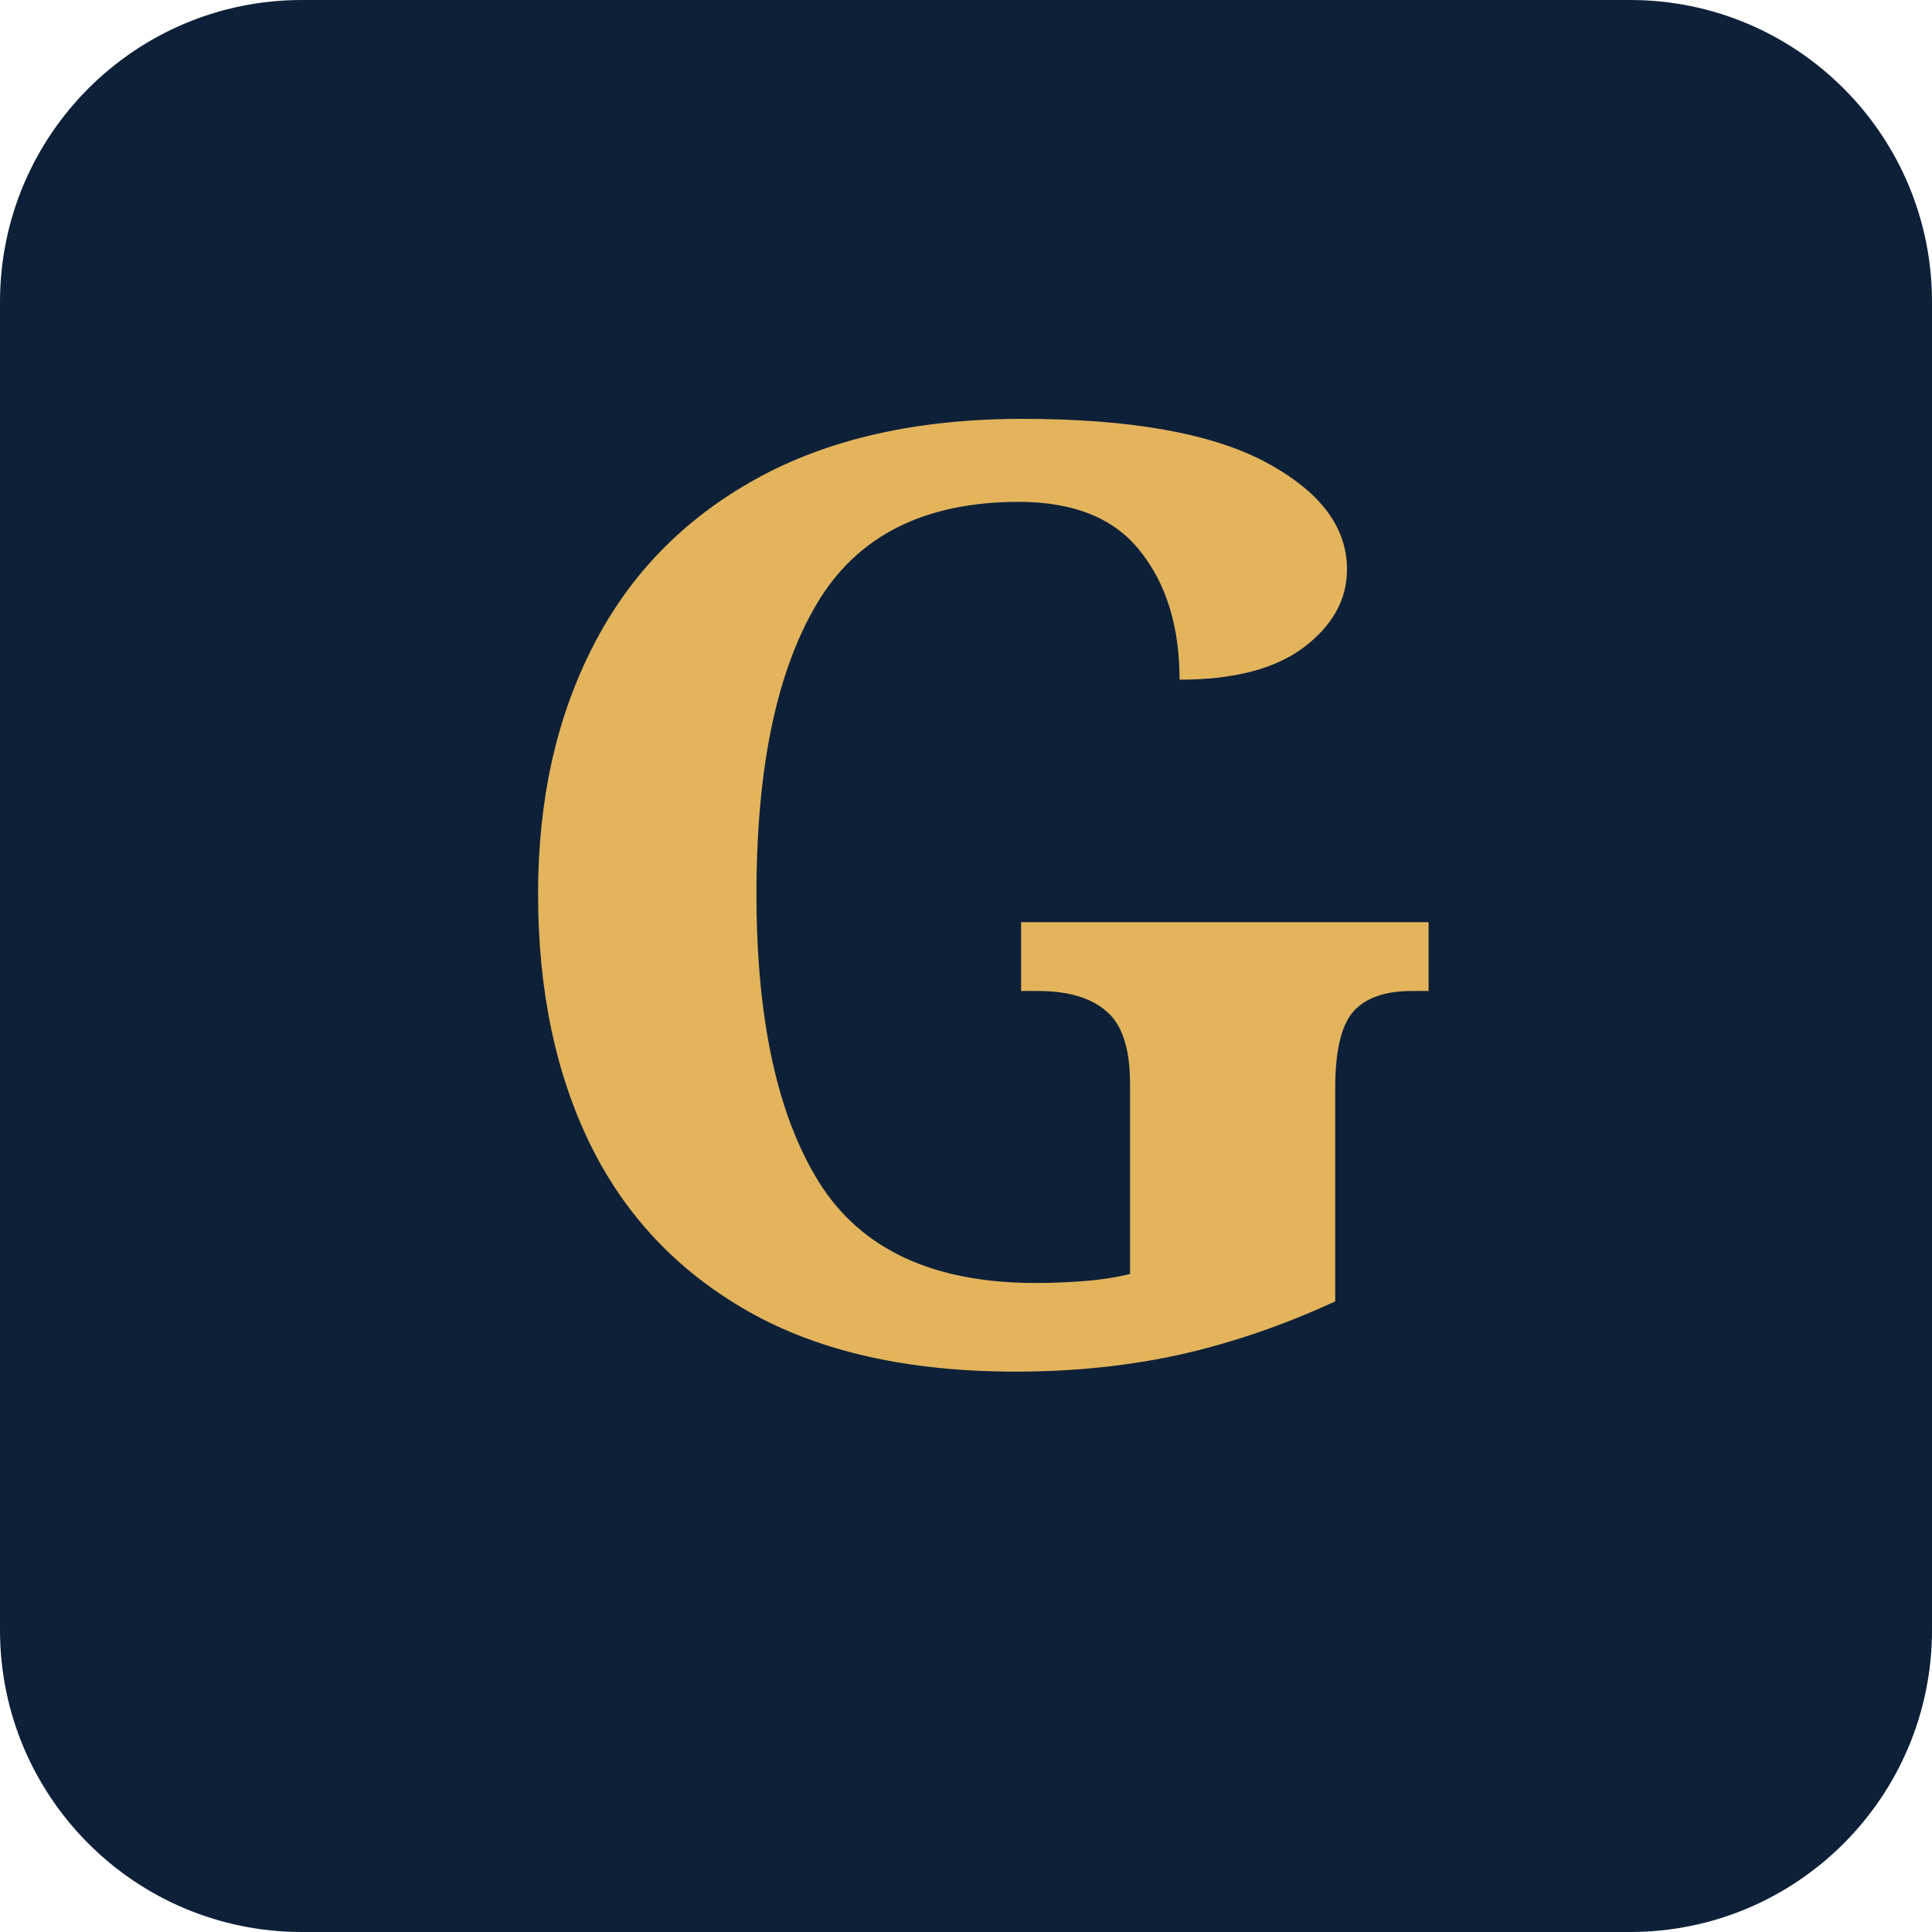
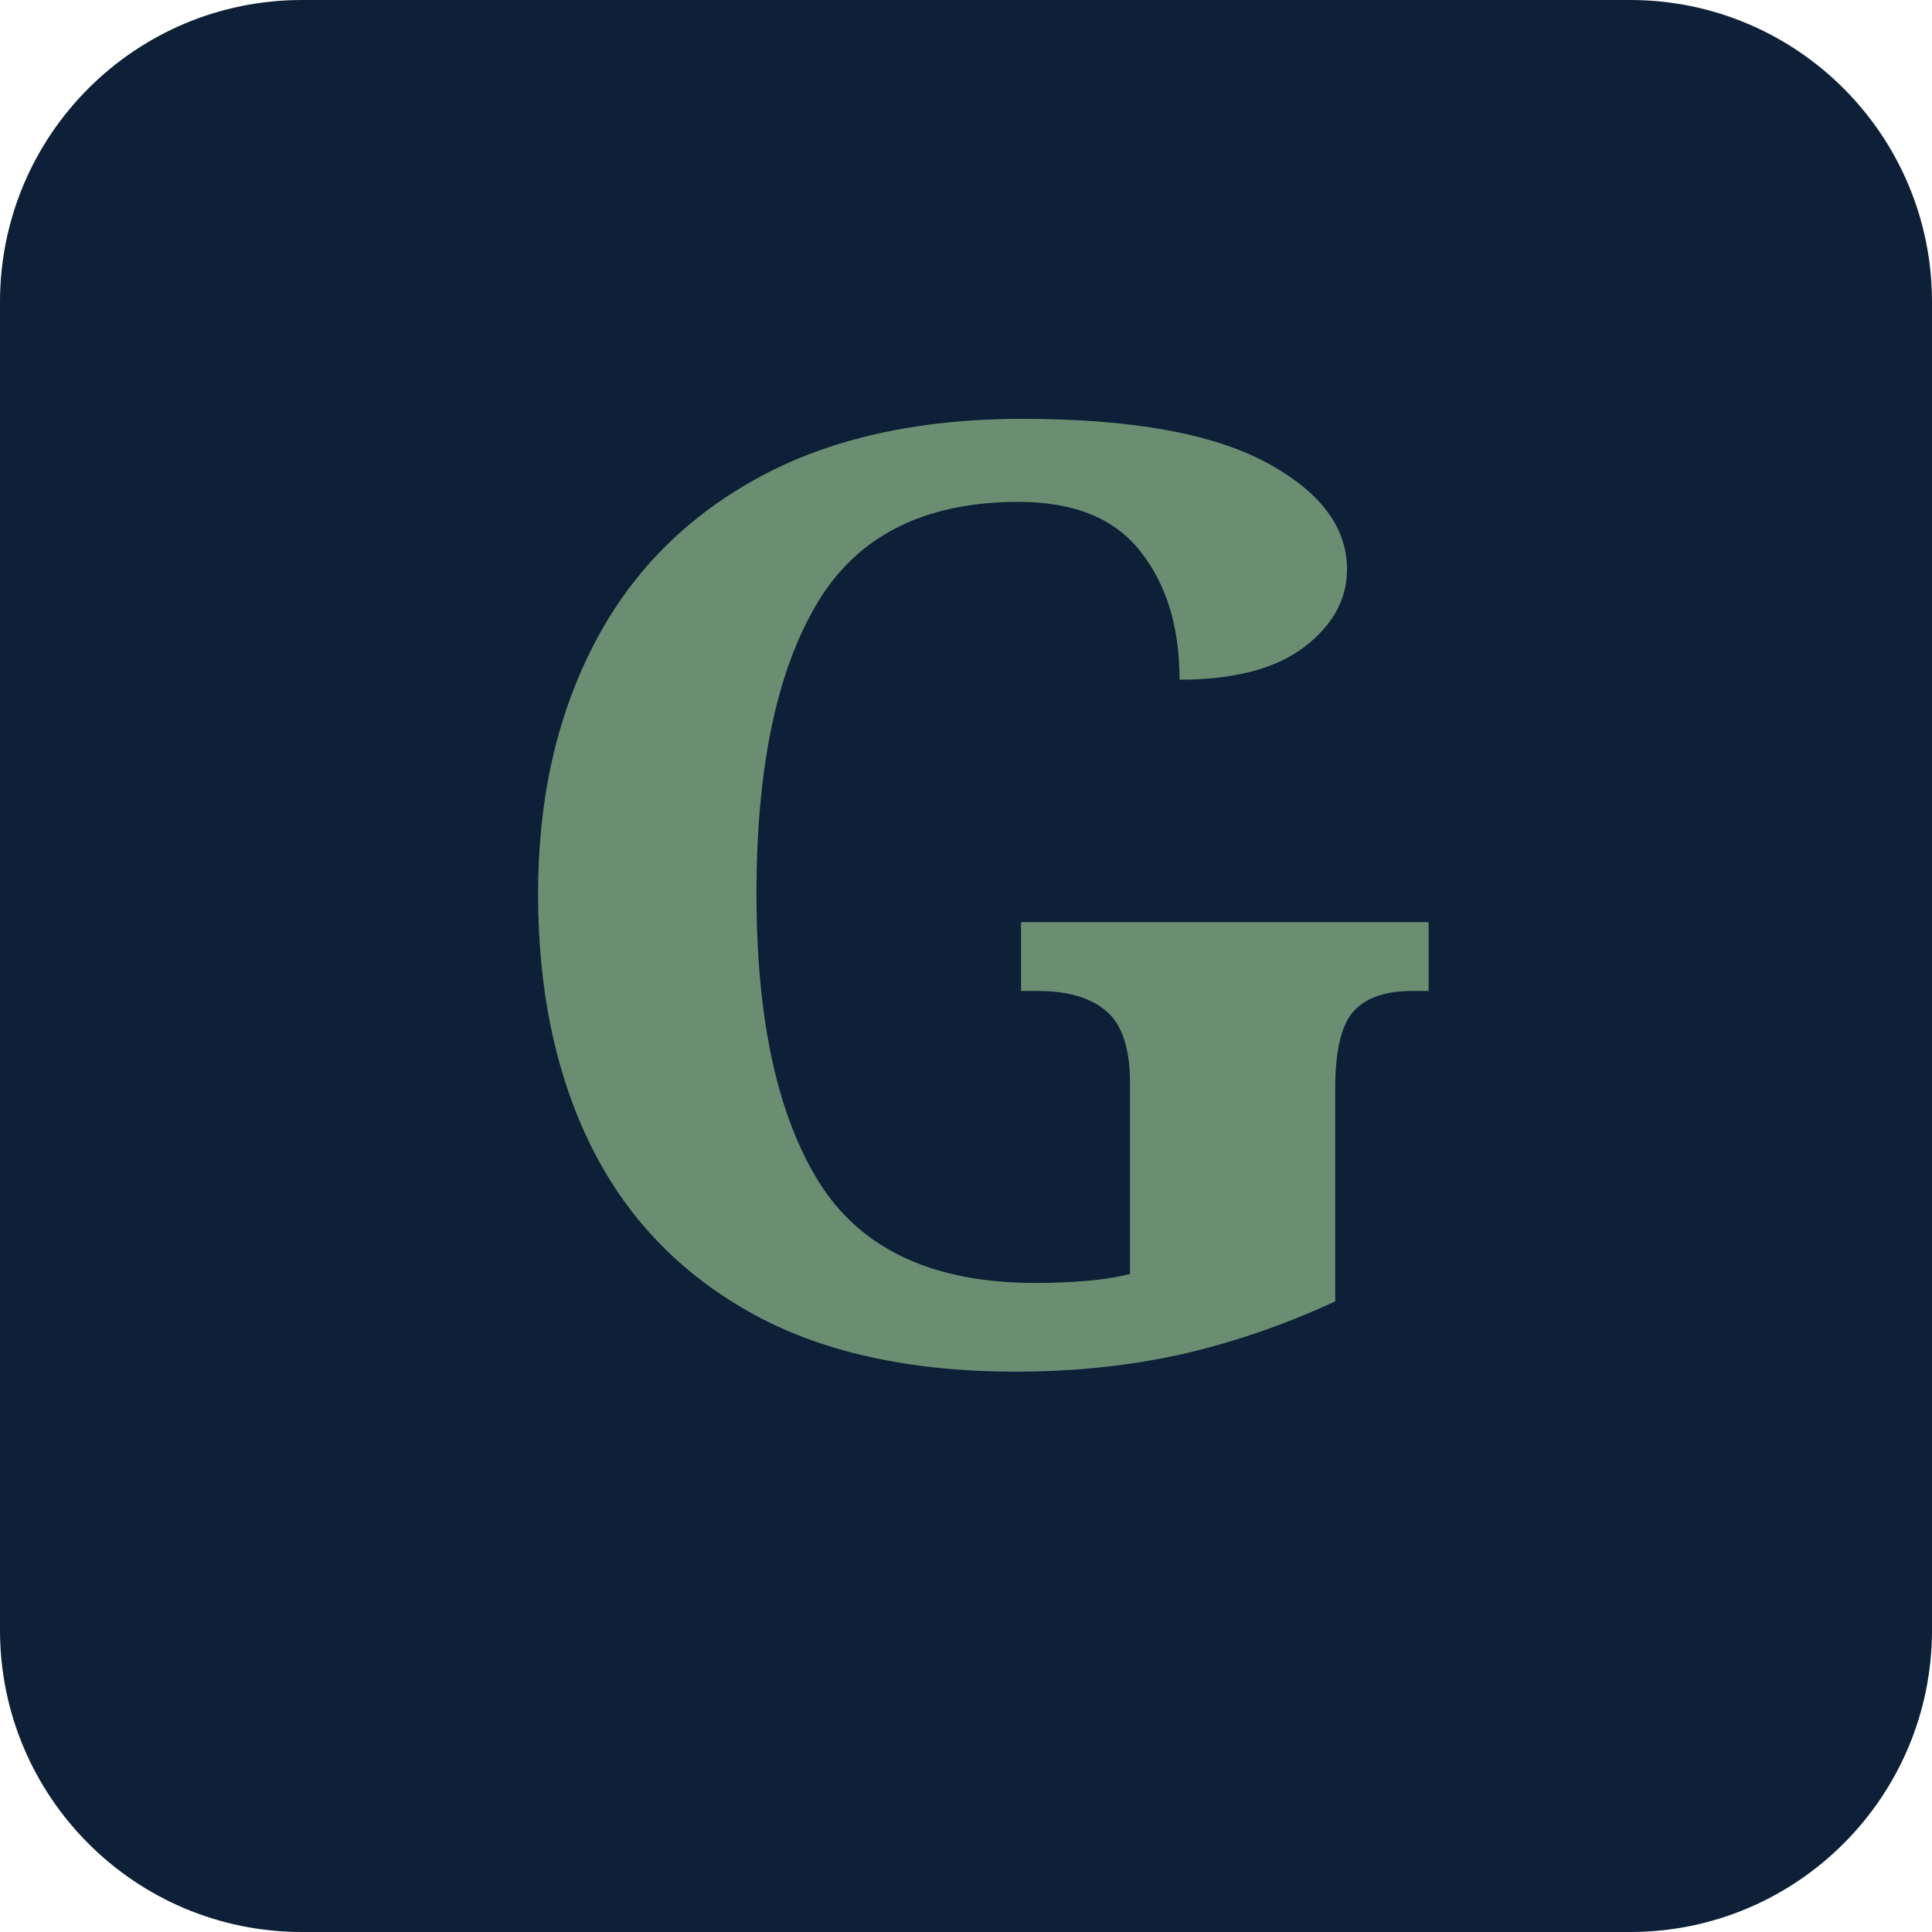
<svg xmlns="http://www.w3.org/2000/svg" viewBox="0 0 64 64">
  <rect width="64" height="64" rx="10" fill="#0d2038" />
-   <text x="32" y="45" fill="#e3b45c" font-family="Georgia, serif" font-size="43" font-weight="700" text-anchor="middle">G</text>
+   <text x="32" y="45" fill="#6b8e73" font-family="Georgia, serif" font-size="43" font-weight="700" text-anchor="middle">G</text>
</svg>
